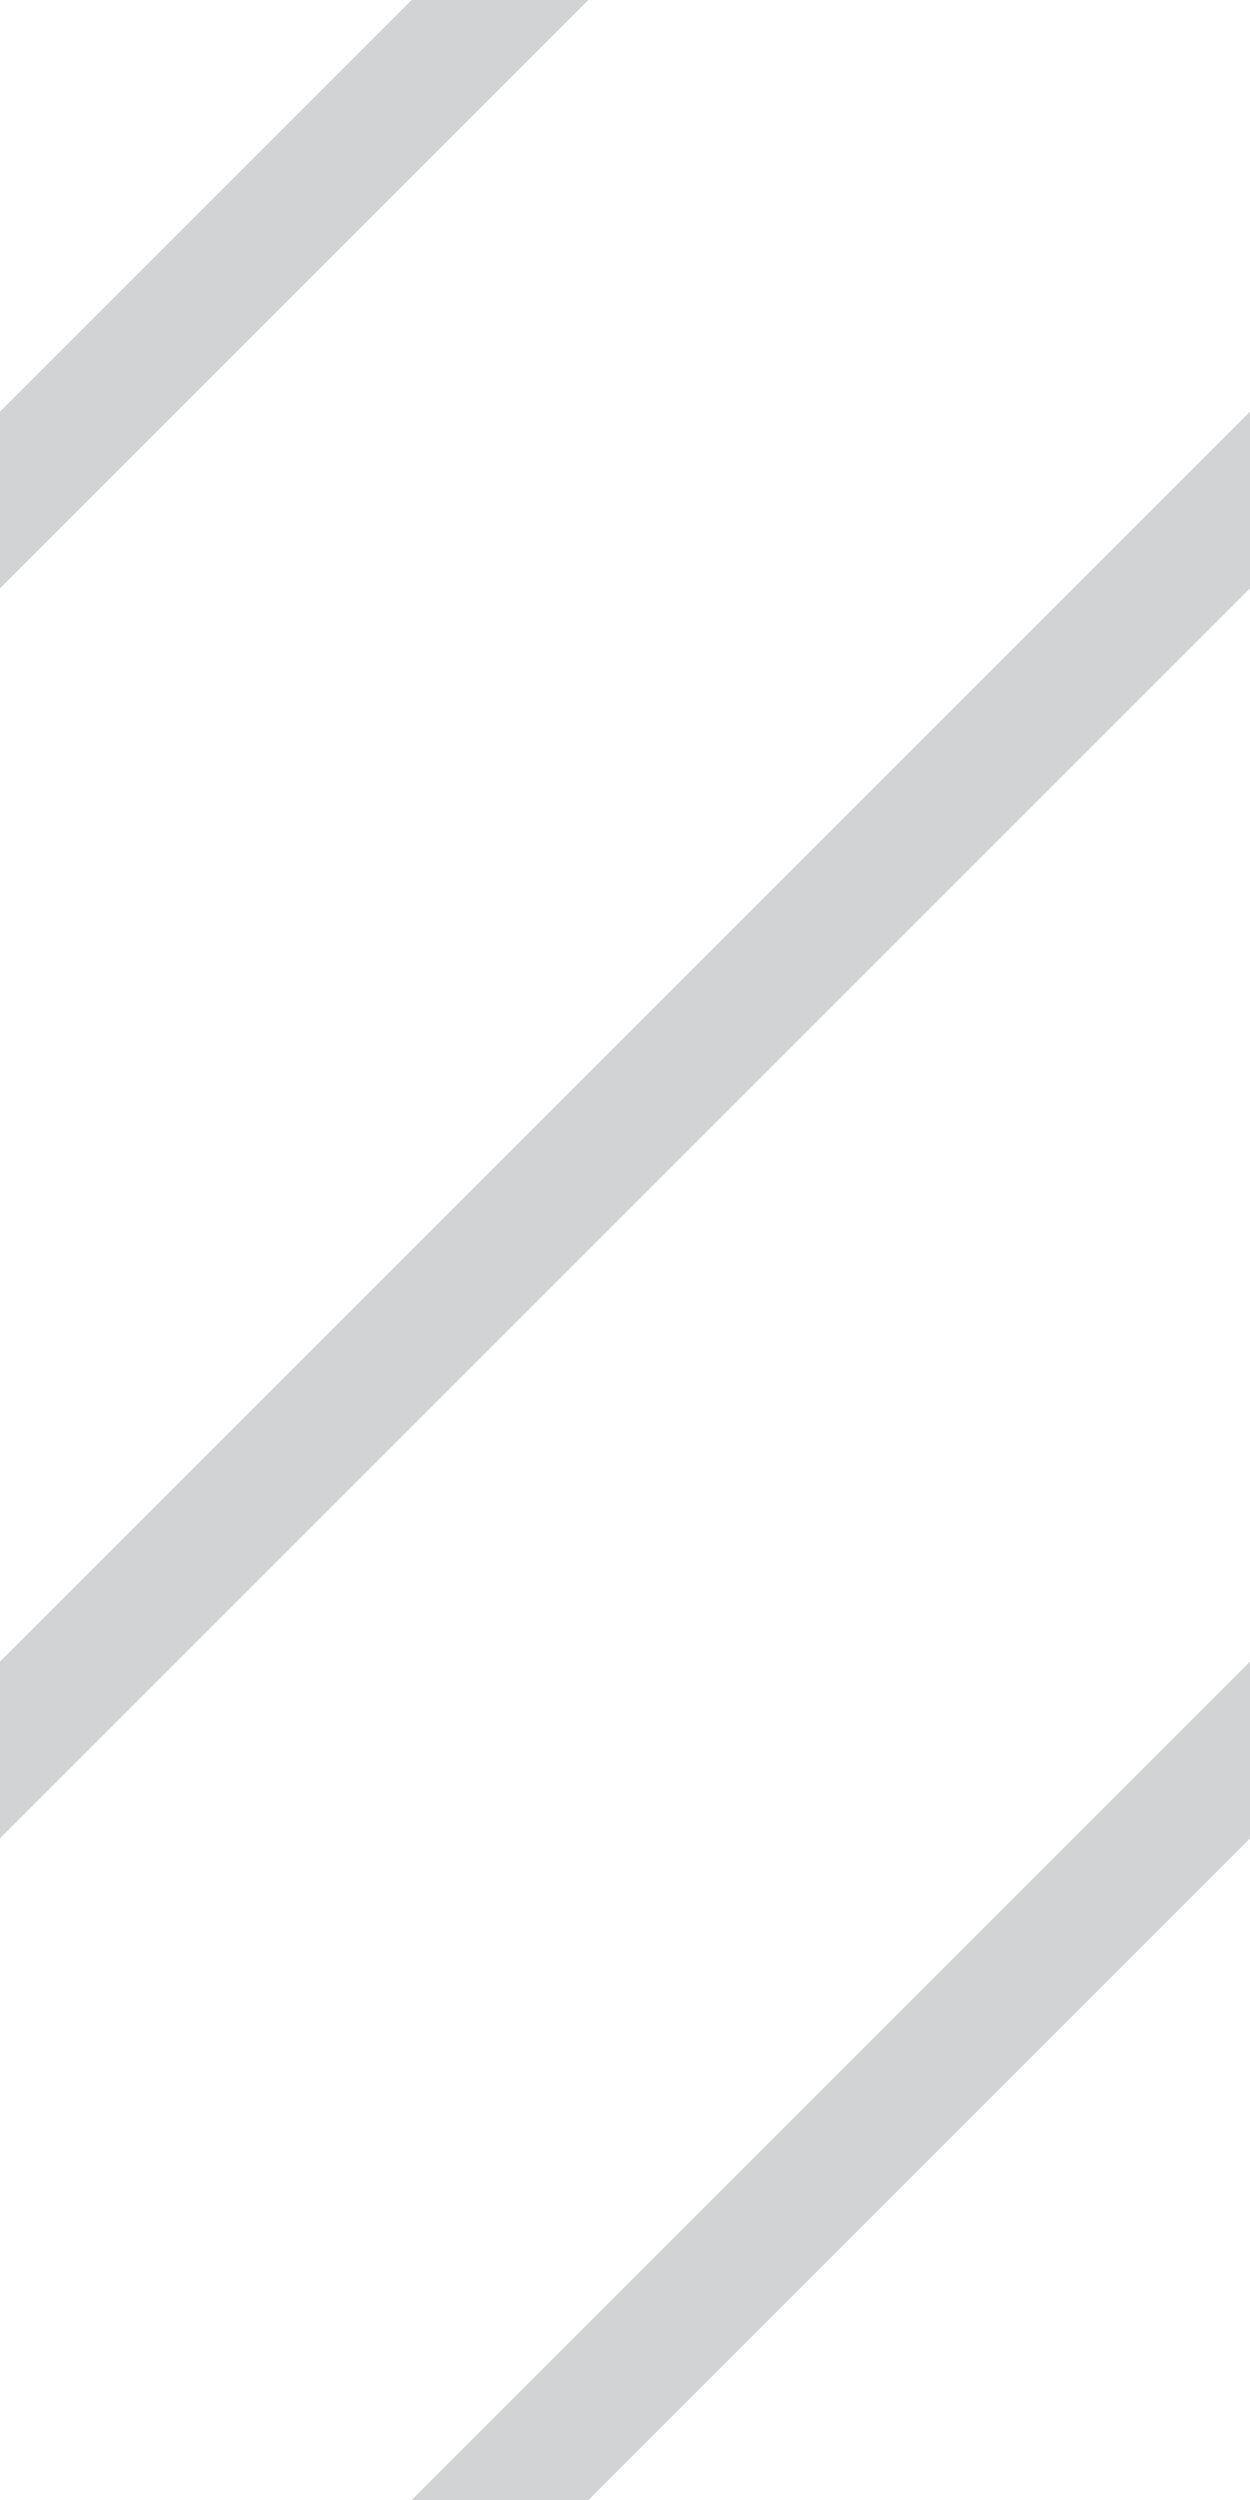
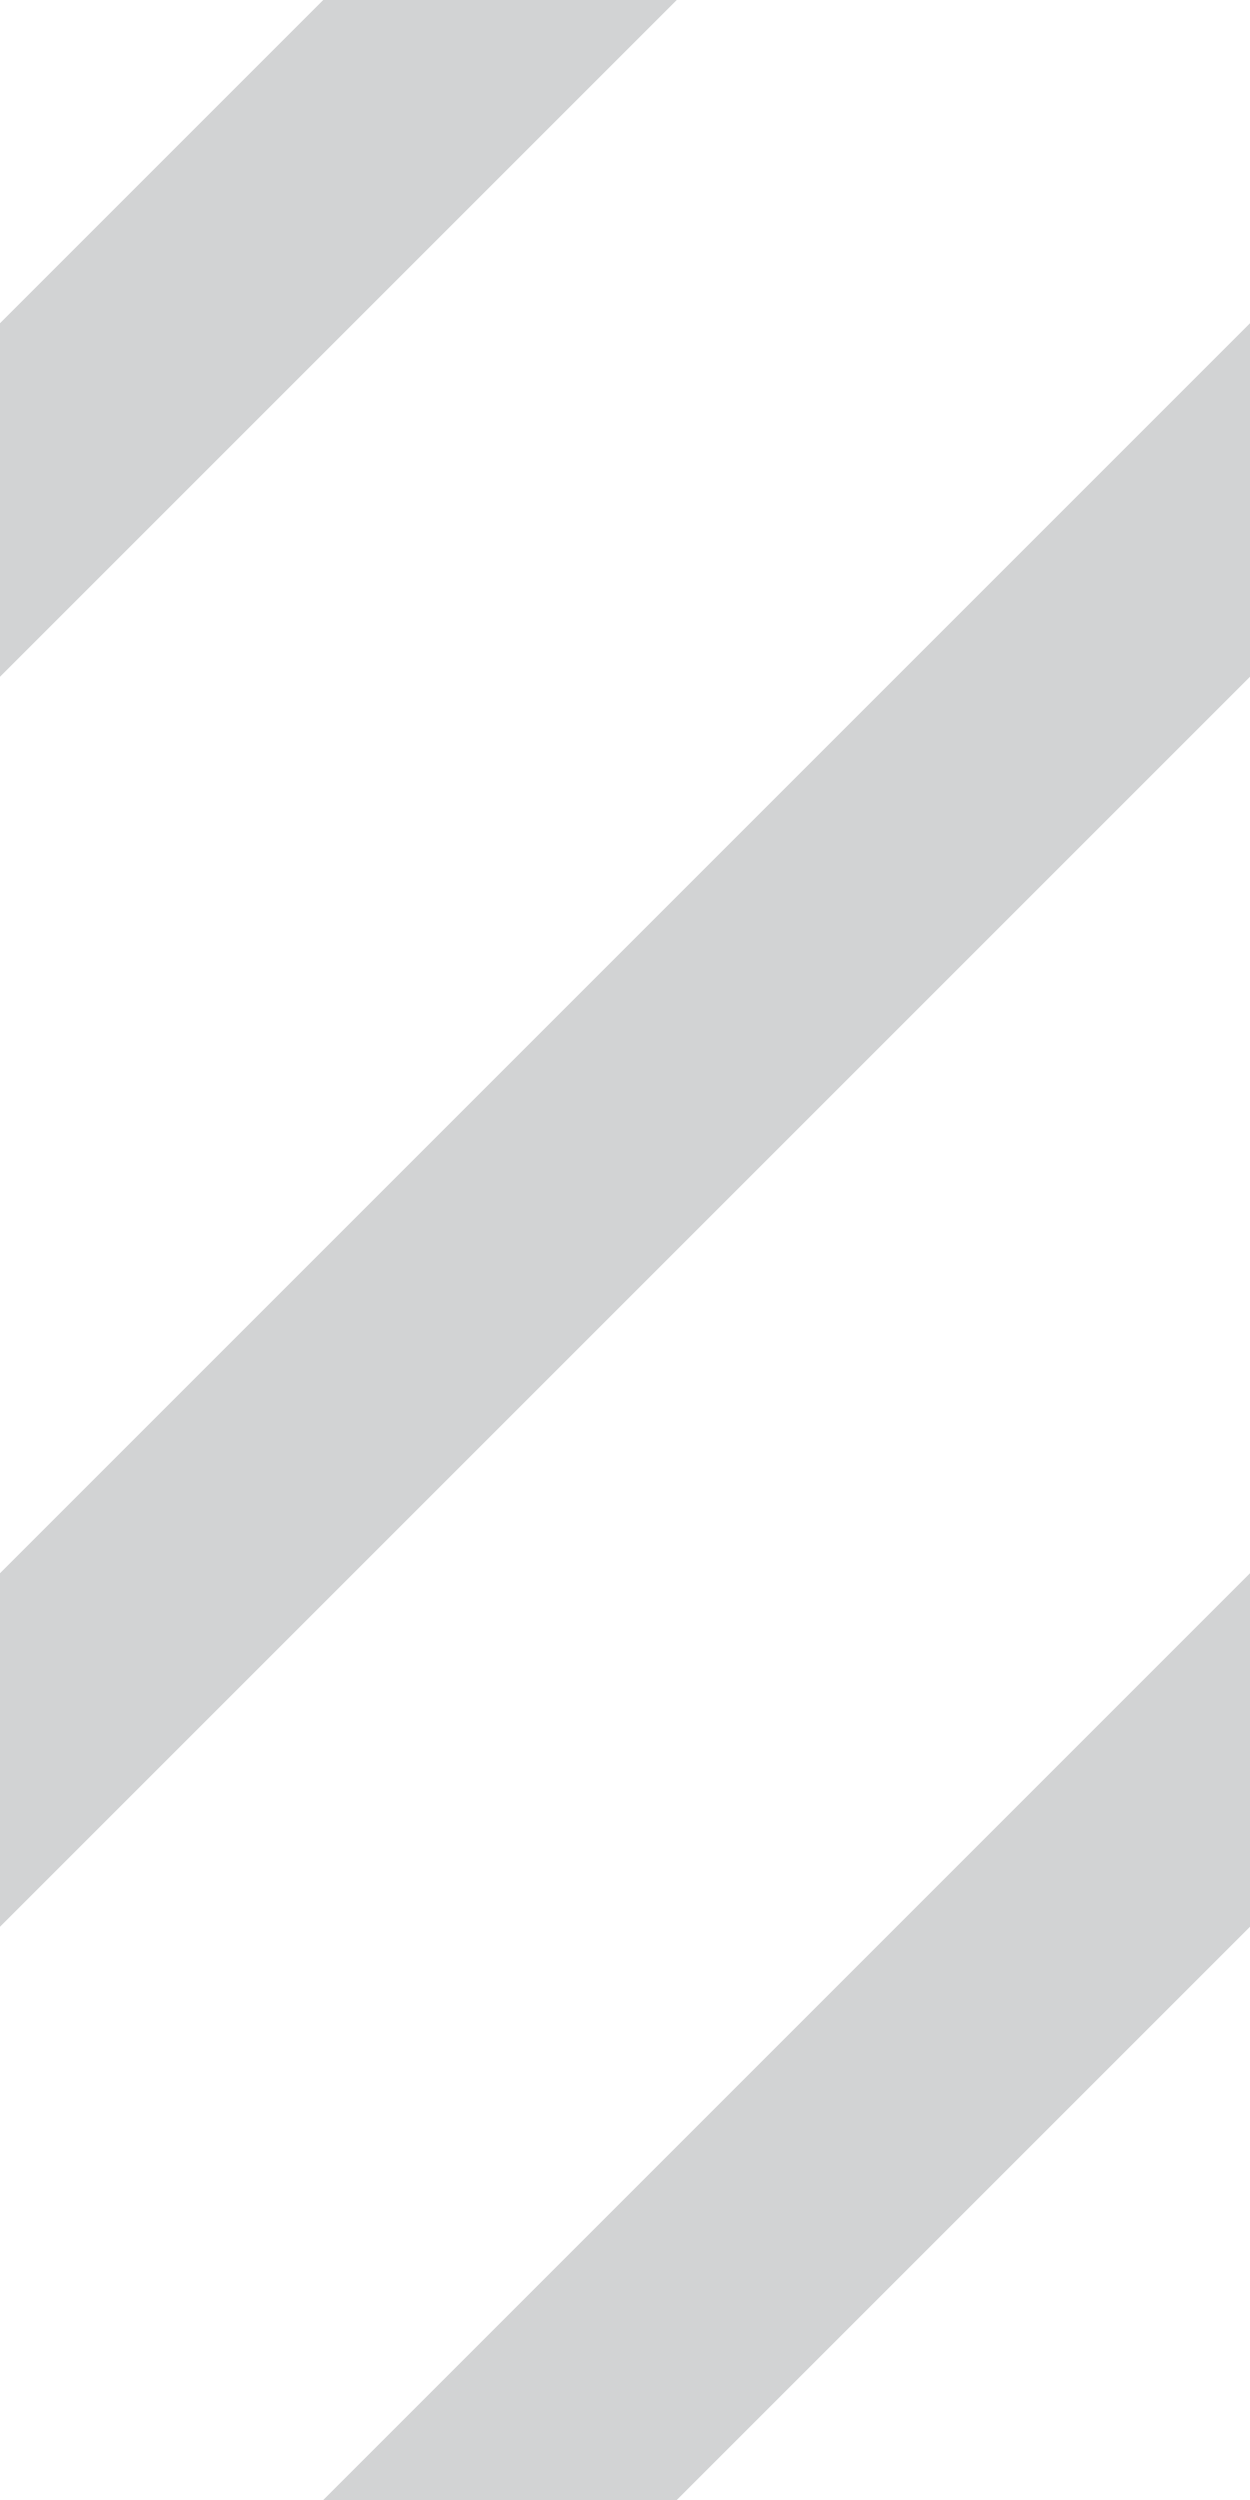
<svg xmlns="http://www.w3.org/2000/svg" width="10" height="20" viewBox="0 0 5 10">
  <rect width="110%" x="-5%" y="-5%" height="110%" fill="transparent" />
-   <line x1="-2" y1="14" x2="7" y2="5" stroke="#d2d3d4" stroke-width="0.5" />
-   <line x1="-2" y1="9" x2="7" y2="0" stroke="#d2d3d4" stroke-width="0.5" />
-   <line x1="-2" y1="4" x2="7" y2="-5" stroke="#d2d3d4" stroke-width="0.5" />
+   <line x1="-2" y1="14" x2="7" y2="5" stroke="#d2d3d4" stroke-width="1" />
+   <line x1="-2" y1="9" x2="7" y2="0" stroke="#d2d3d4" stroke-width="1" />
+   <line x1="-2" y1="4" x2="7" y2="-5" stroke="#d2d3d4" stroke-width="1" />
</svg>
